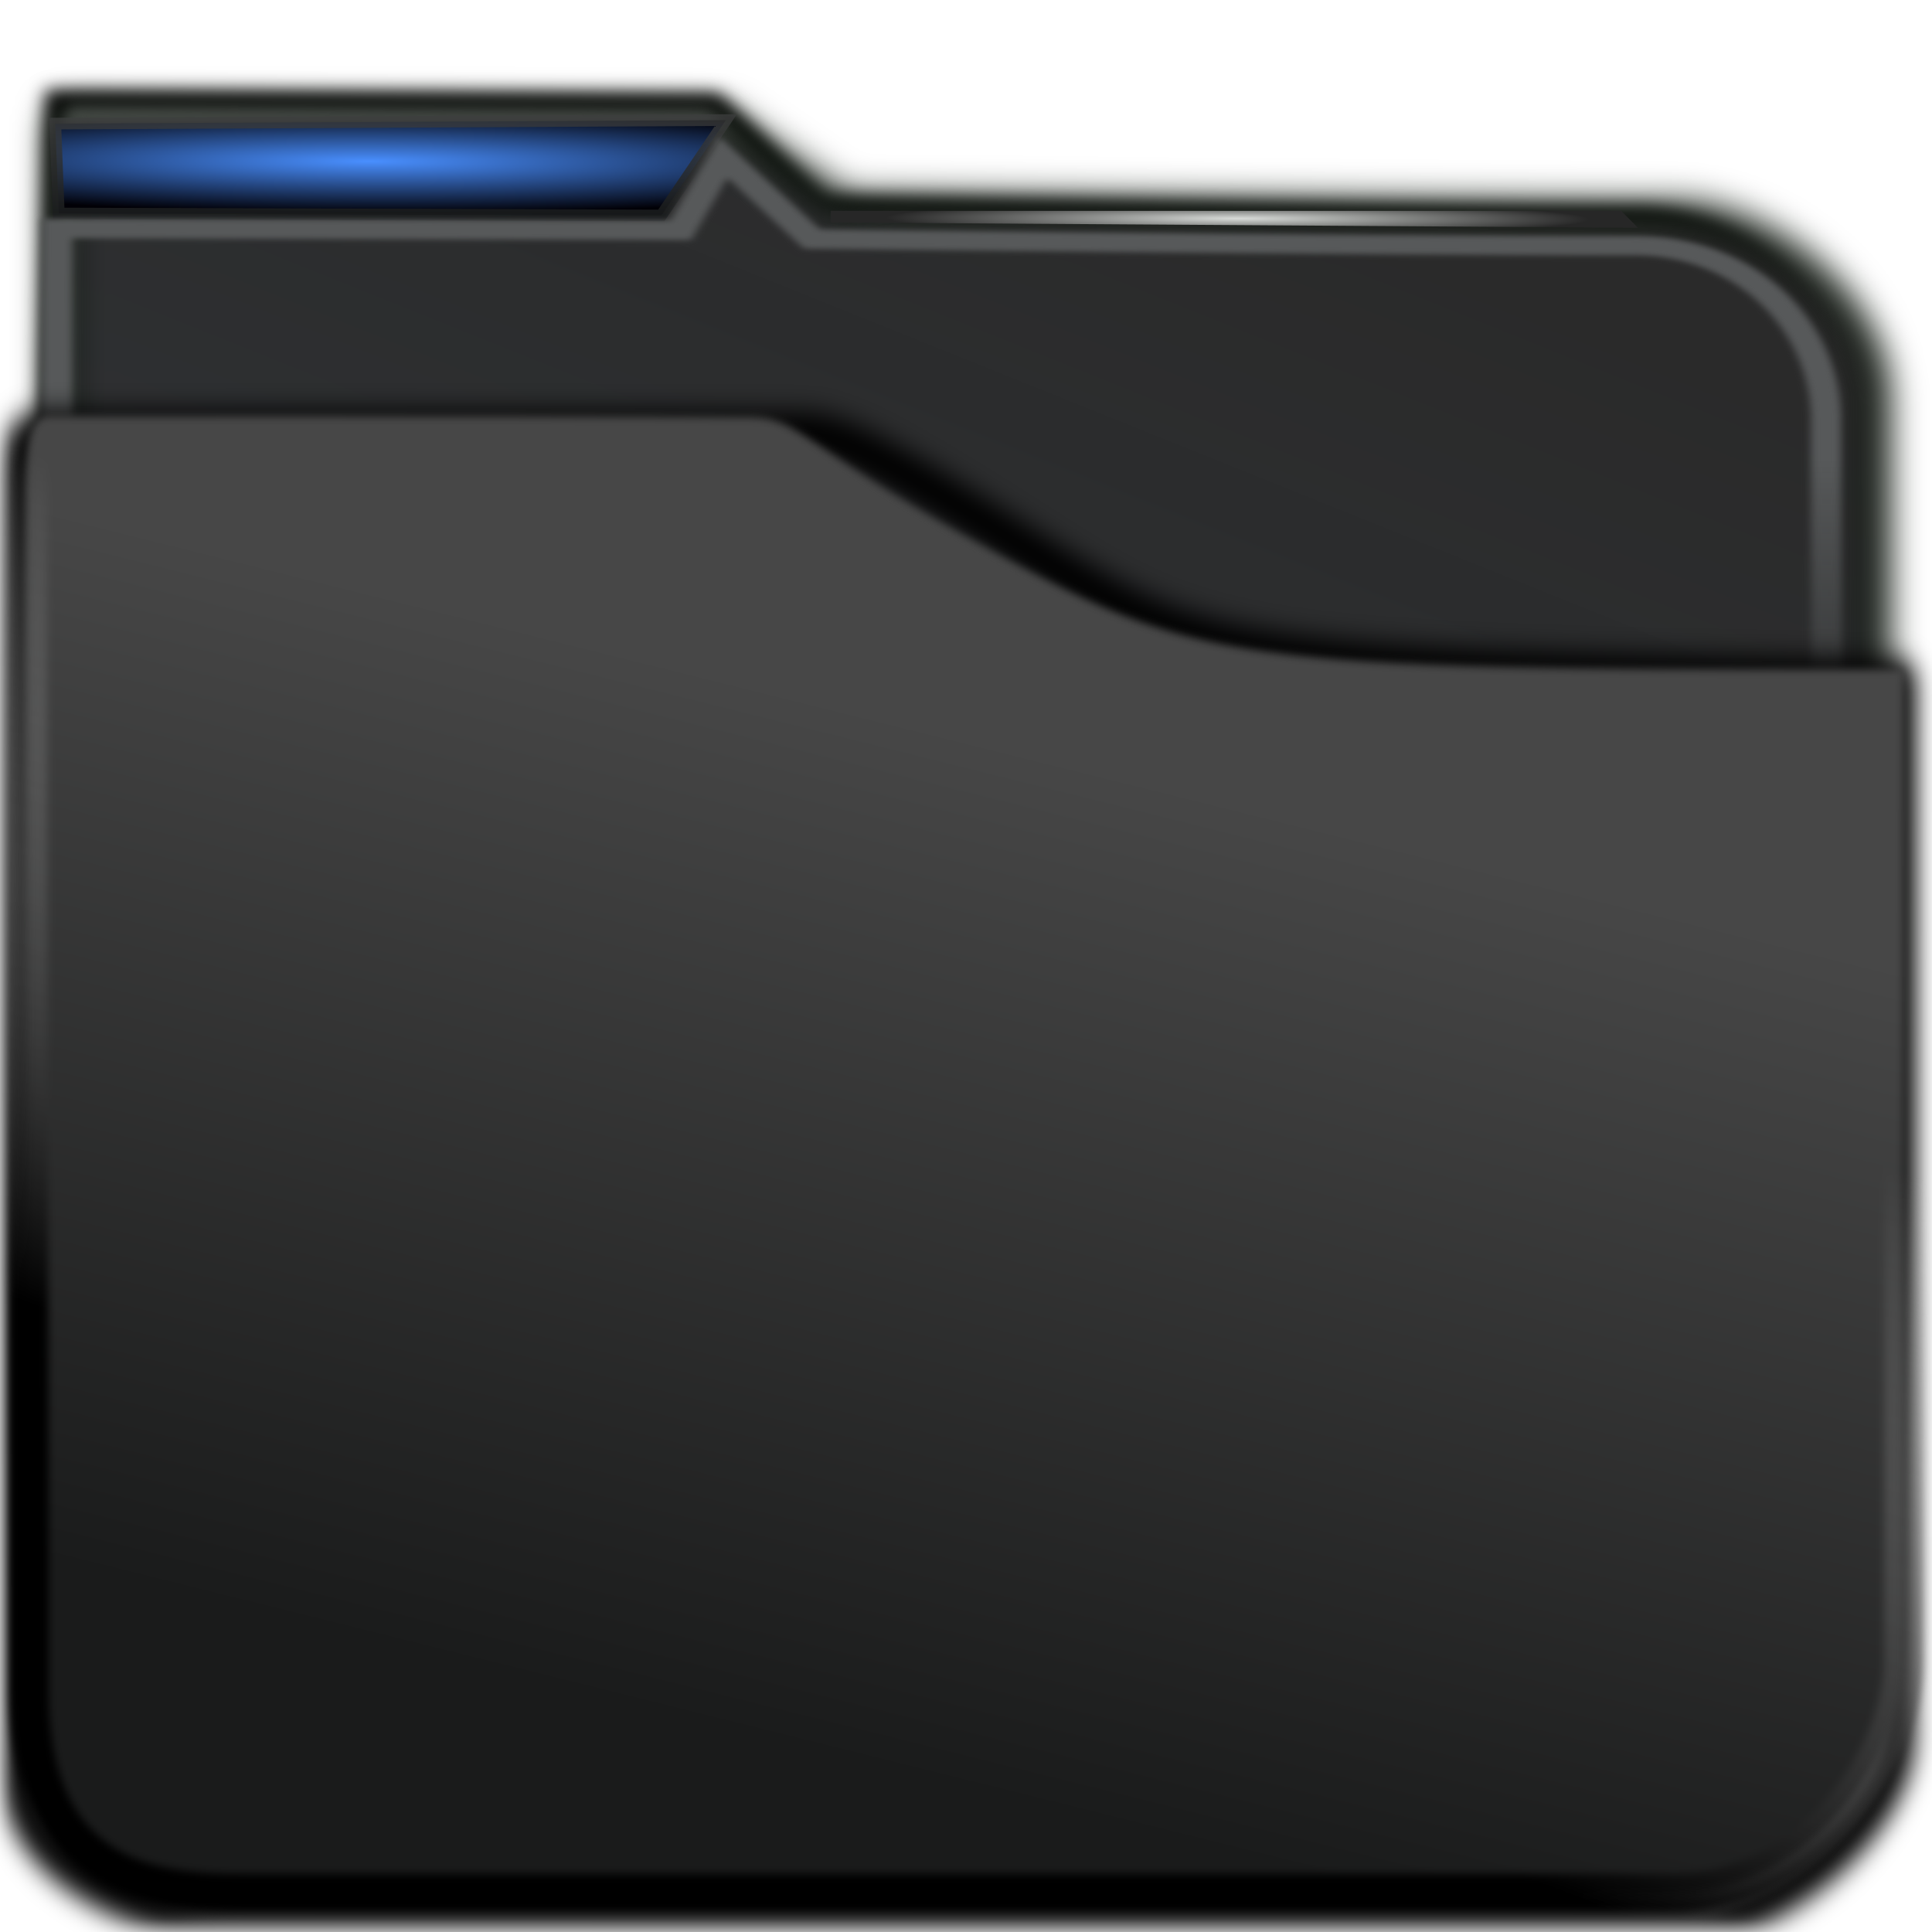
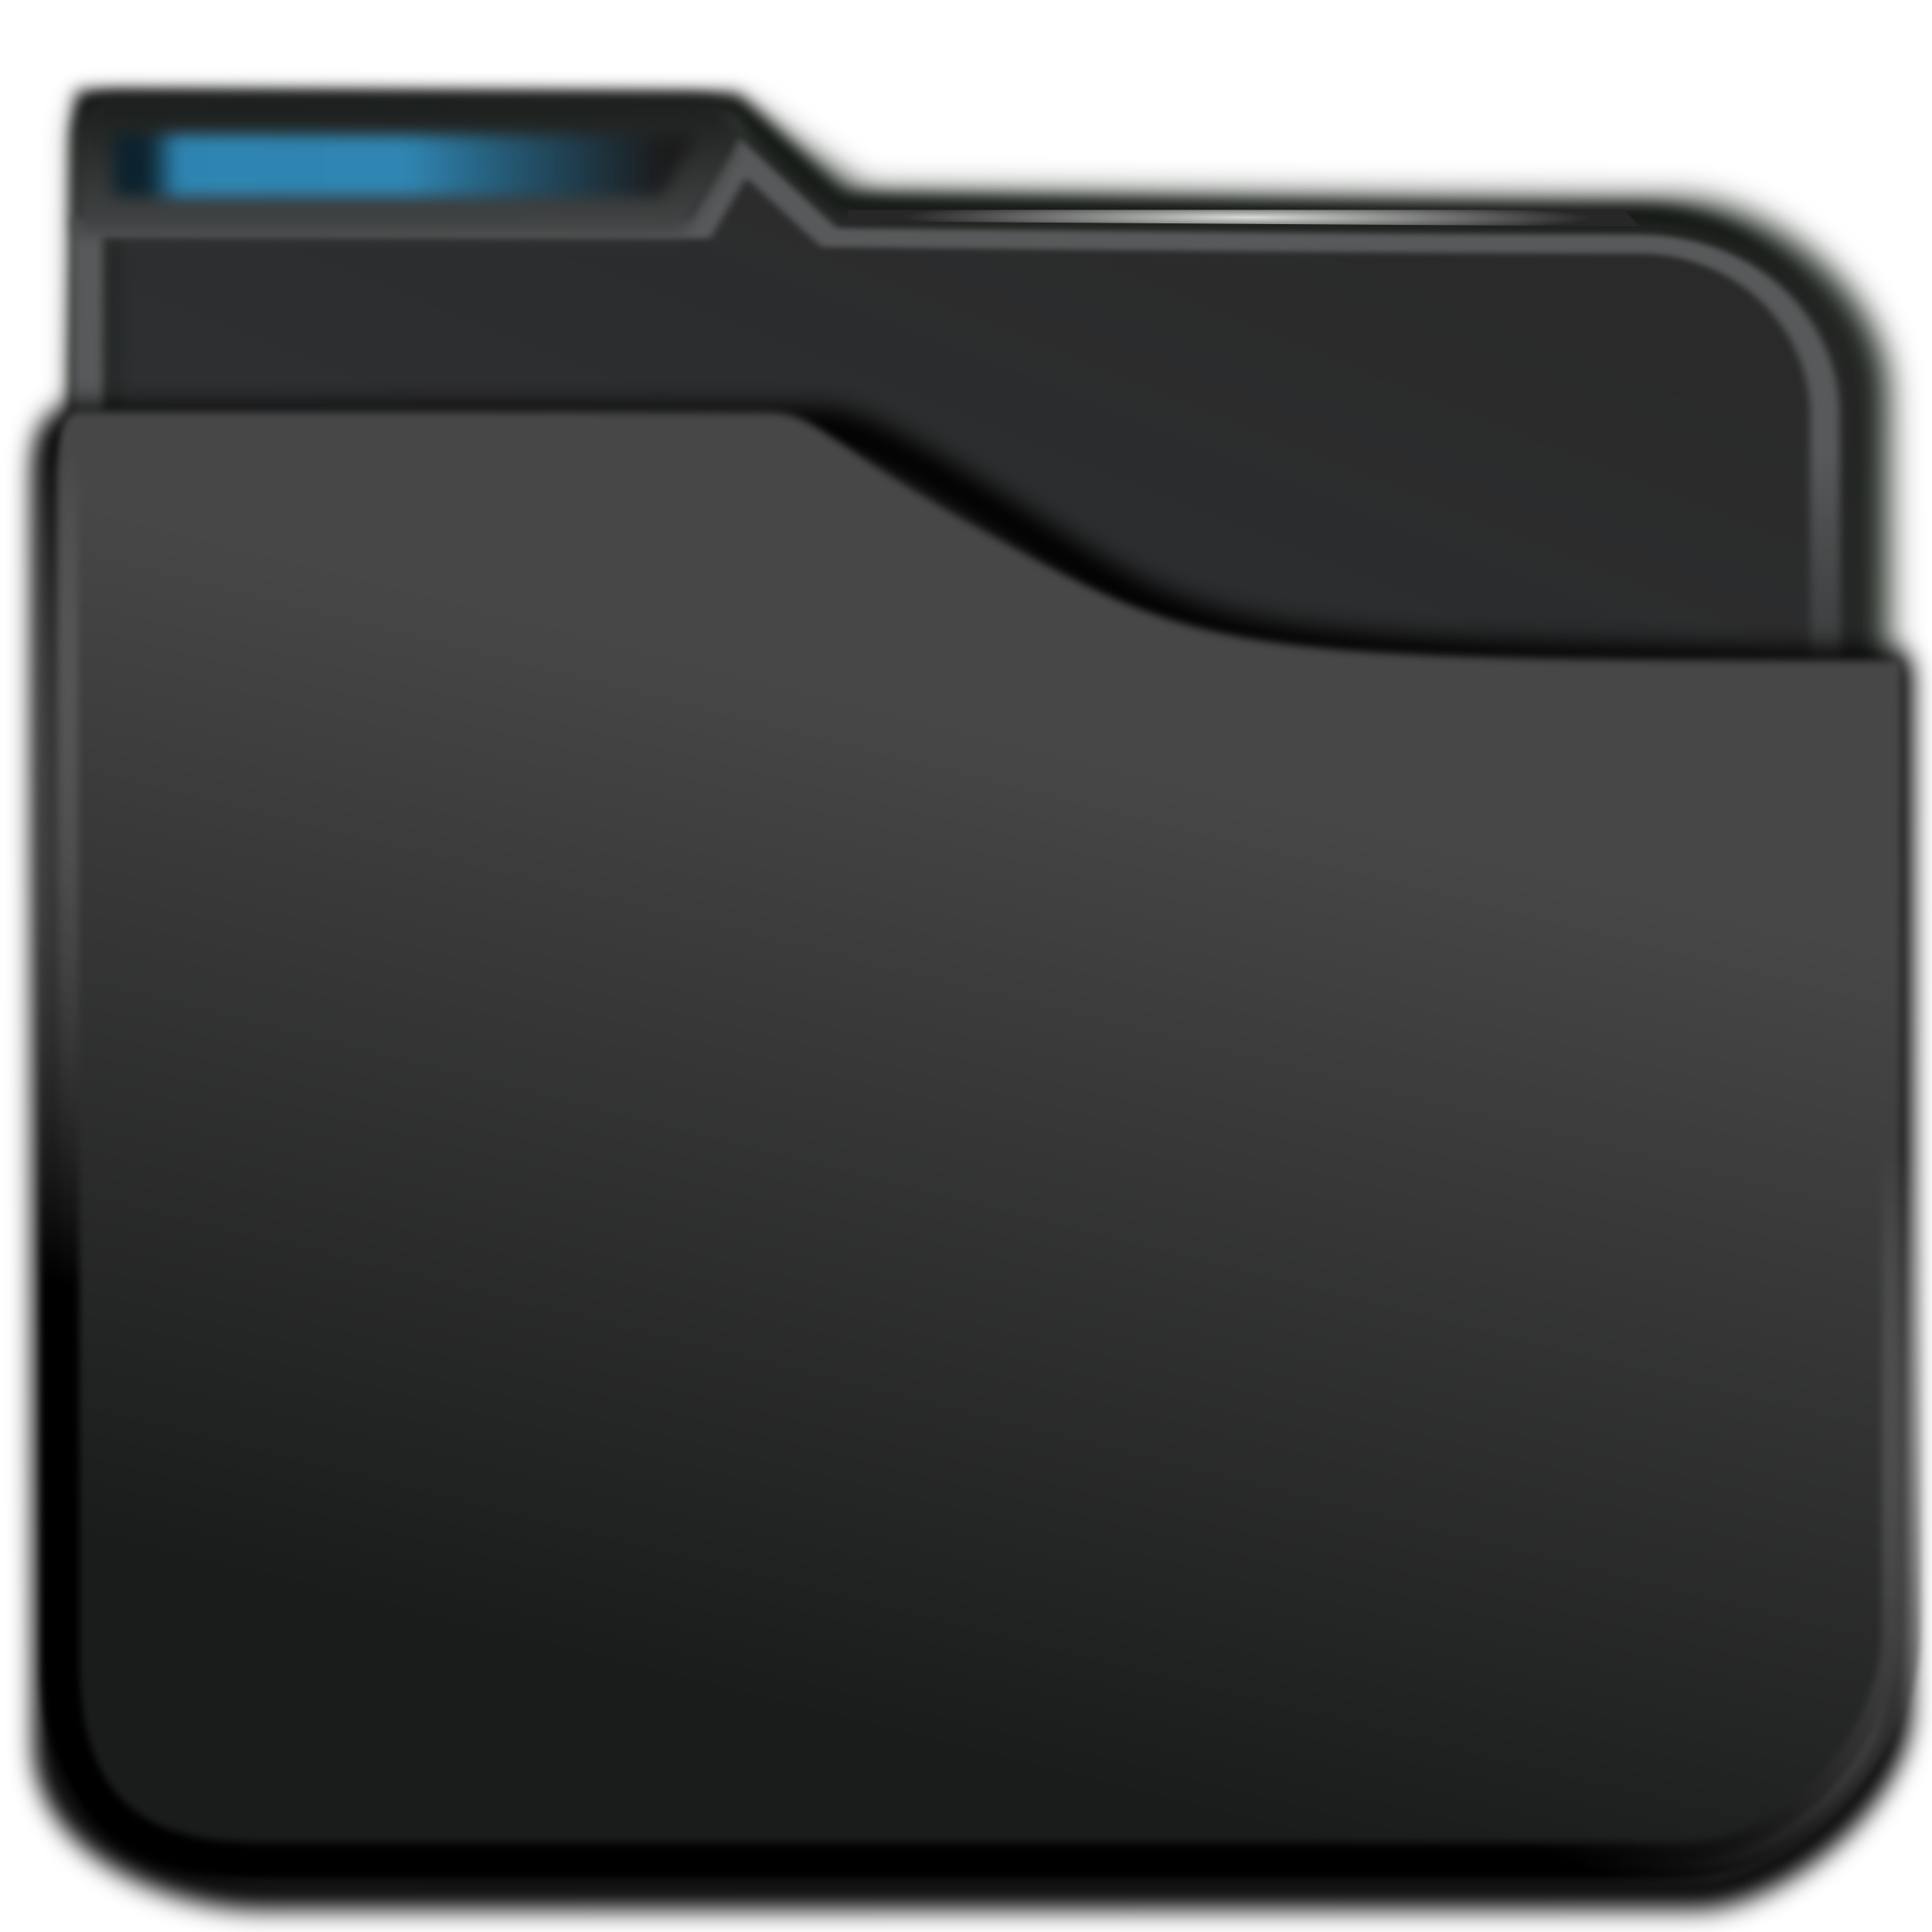
- <svg xmlns="http://www.w3.org/2000/svg" xmlns:xlink="http://www.w3.org/1999/xlink" id="svg15" viewBox="0 0 21.28 21.28" height="16" version="1.1" width="16">
-   <defs id="defs5455">
+ <svg xmlns="http://www.w3.org/2000/svg" xmlns:xlink="http://www.w3.org/1999/xlink" viewBox="0 0 16 16" version="1.1" id="svg12" width="16" height="16">
+   <defs id="defs3051">
+     <linearGradient id="linearGradient25153">
+       <stop style="stop-color:#1b1b1b;stop-opacity:1" offset="0" id="stop25149" />
+       <stop style="stop-color:#090909;stop-opacity:0.245" offset="0.5" id="stop1797" />
+       <stop style="stop-color:#010101;stop-opacity:0.239" offset="0.943" id="stop2247" />
+       <stop style="stop-color:#000000;stop-opacity:0.801" offset="1" id="stop25151" />
+     </linearGradient>
+     <linearGradient id="linearGradient14607">
+       <stop style="stop-color:#4f5152;stop-opacity:1" offset="0" id="stop14603" />
+       <stop style="stop-color:#010501;stop-opacity:1" offset="1" id="stop14605" />
+     </linearGradient>
+     <style type="text/css" id="current-color-scheme">
+       .ColorScheme-Text {
+         color:#232629;
+       }
+       .ColorScheme-Highlight {
+         color:#3daee9;
+       }
+       </style>
+     <filter height="1.045" y="-0.027" width="1.034" x="-0.017" id="filter940" style="color-interpolation-filters:sRGB">
+       <feGaussianBlur id="feGaussianBlur942" stdDeviation="0.288" />
+     </filter>
+     <linearGradient gradientTransform="matrix(1.000567,0,0,0.8509446,-0.2361274,72.31521)" gradientUnits="userSpaceOnUse" y2="492.397" x2="437.786" y1="555.743" x1="408.331" id="linearGradient6218" xlink:href="#linearGradient42869" />
    <linearGradient id="linearGradient42869">
      <stop style="stop-color:#353a3f;stop-opacity:0.996" offset="0" id="stop42865" />
      <stop style="stop-color:#272727;stop-opacity:0.989" offset="1" id="stop42867" />
    </linearGradient>
+     <filter height="1.067" y="-0.033" width="1.056" x="-0.028" id="filter2714" style="color-interpolation-filters:sRGB">
+       <feGaussianBlur id="feGaussianBlur2716" stdDeviation="0.563" />
+     </filter>
+     <radialGradient r="10.859" fy="487.694" fx="398.76" cy="487.694" cx="398.76" gradientTransform="matrix(-7.685935e-4,0.1560989,-1.762057,-0.00728959,850.6026,-66.13108)" gradientUnits="userSpaceOnUse" id="radialGradient6119" xlink:href="#linearGradient6109" />
+     <linearGradient id="linearGradient6109">
+       <stop id="stop6105" offset="0" style="stop-color:#498fff;stop-opacity:1;" />
+       <stop id="stop6107" offset="1" style="stop-color:#010006;stop-opacity:1" />
+     </linearGradient>
+     <linearGradient gradientTransform="matrix(1,0,0,0.7978327,-406.2956,-396.9011)" gradientUnits="userSpaceOnUse" y2="483.232" x2="394.733" y1="493.142" x1="394.803" id="linearGradient6103" xlink:href="#linearGradient6101" />
+     <linearGradient id="linearGradient6101">
+       <stop id="stop6097" offset="0" style="stop-color:#000304;stop-opacity:1" />
+       <stop id="stop6099" offset="1" style="stop-color:#595959;stop-opacity:0.624" />
+     </linearGradient>
+     <linearGradient gradientUnits="userSpaceOnUse" y2="539.644" x2="414.835" y1="501.653" x1="415.079" id="linearGradient850" xlink:href="#linearGradient848" />
+     <linearGradient id="linearGradient848">
+       <stop id="stop844" offset="0" style="stop-color:#57595a;stop-opacity:0.996" />
+       <stop id="stop846" offset="1" style="stop-color:#000000;stop-opacity:0.427" />
+     </linearGradient>
+     <filter height="1.032" y="-0.026" width="1.028" x="-0.014" id="filter2706" style="color-interpolation-filters:sRGB">
+       <feGaussianBlur id="feGaussianBlur2708" stdDeviation="0.14" />
+     </filter>
+     <radialGradient gradientUnits="userSpaceOnUse" gradientTransform="matrix(-2.6635608e-5,0.01205904,-0.2546531,-5.90215e-4,134.0461,-2.712044)" r="11.249" fy="485.791" fx="397.991" cy="485.791" cx="397.991" id="radialGradient6178-3" xlink:href="#linearGradient880" />
+     <linearGradient id="linearGradient880">
+       <stop style="stop-color:#d8dbd8;stop-opacity:1" offset="0" id="stop876" />
+       <stop style="stop-color:#272727;stop-opacity:0.989" offset="1" id="stop878" />
+     </linearGradient>
+     <filter height="1.071" y="-0.035" width="1.051" x="-0.025" id="filter1073" style="color-interpolation-filters:sRGB">
+       <feGaussianBlur id="feGaussianBlur1075" stdDeviation="0.393" />
+     </filter>
+     <linearGradient gradientUnits="userSpaceOnUse" y2="506.873" x2="414.472" y1="539.616" x1="406.457" id="linearGradient2676" xlink:href="#linearGradient2668" />
+     <linearGradient id="linearGradient2668">
+       <stop id="stop2664" offset="0" style="stop-color:#1a1b1b;stop-opacity:1" />
+       <stop id="stop2666" offset="1" style="stop-color:#474747;stop-opacity:1" />
+     </linearGradient>
+     <linearGradient gradientUnits="userSpaceOnUse" y2="505.625" x2="404.771" y1="530.014" x1="395.58" id="linearGradient2684" xlink:href="#linearGradient2682" />
    <linearGradient id="linearGradient2682">
      <stop id="stop2678" offset="0" style="stop-color:#000000;stop-opacity:1;" />
      <stop id="stop2680" offset="1" style="stop-color:#c3c3c3;stop-opacity:0" />
    </linearGradient>
-     <linearGradient id="linearGradient2668">
-       <stop id="stop2664" offset="0" style="stop-color:#1a1b1b;stop-opacity:1" />
-       <stop id="stop2666" offset="1" style="stop-color:#474747;stop-opacity:1" />
-     </linearGradient>
-     <linearGradient id="linearGradient1142">
-       <stop id="stop1140" offset="0" style="stop-color:#363636;stop-opacity:1;" />
-     </linearGradient>
-     <linearGradient id="linearGradient1043">
-       <stop id="stop1041" offset="0" style="stop-color:#6d90e2;stop-opacity:1;" />
-     </linearGradient>
-     <linearGradient id="linearGradient1011">
-       <stop id="stop1009" offset="0" style="stop-color:#fae78c;stop-opacity:0.271;" />
-     </linearGradient>
-     <linearGradient id="linearGradient880">
-       <stop style="stop-color:#d8dbd8;stop-opacity:1" offset="0" id="stop876" />
-       <stop style="stop-color:#272727;stop-opacity:0.989" offset="1" id="stop878" />
-     </linearGradient>
-     <linearGradient id="linearGradient848">
-       <stop id="stop844" offset="0" style="stop-color:#57595a;stop-opacity:0.996" />
-       <stop id="stop846" offset="1" style="stop-color:#000000;stop-opacity:0.427" />
-     </linearGradient>
-     <linearGradient id="linearGradient6109">
-       <stop id="stop6105" offset="0" style="stop-color:#498fff;stop-opacity:1;" />
-       <stop id="stop6107" offset="1" style="stop-color:#010006;stop-opacity:1" />
-     </linearGradient>
-     <linearGradient id="linearGradient6101">
-       <stop id="stop6097" offset="0" style="stop-color:#000304;stop-opacity:1" />
-       <stop id="stop6099" offset="1" style="stop-color:#595959;stop-opacity:0.624" />
-     </linearGradient>
-     <linearGradient id="linearGradient6064">
-       <stop id="stop6062" offset="0" style="stop-color:#000000;stop-opacity:1;" />
-     </linearGradient>
-     <linearGradient id="linearGradient4507">
-       <stop id="stop4503" offset="0" style="stop-color:#404040;stop-opacity:1" />
-       <stop id="stop4505" offset="1" style="stop-color:#8e8e8e;stop-opacity:0.965" />
-     </linearGradient>
-     <linearGradient id="linearGradient4172-7">
-       <stop id="stop4174-9" style="stop-color:#4183d7" />
-       <stop id="stop4176-4" style="stop-color:#5b94df" offset="1" />
-     </linearGradient>
-     <linearGradient gradientTransform="matrix(0.3369892,0,0,0.2701326,254.7683,353.4537)" gradientUnits="userSpaceOnUse" y2="483.232" x2="394.733" y1="493.142" x1="394.803" id="linearGradient6103" xlink:href="#linearGradient6101" />
-     <radialGradient r="10.859" fy="487.694" fx="398.76" cy="487.694" cx="398.76" gradientTransform="matrix(-2.590077e-4,0.05285244,-0.593794,-0.00246813,678.3294,465.4468)" gradientUnits="userSpaceOnUse" id="radialGradient6119" xlink:href="#linearGradient6109" />
-     <linearGradient gradientTransform="matrix(1.000567,0,0,0.8509446,-0.2361274,72.31521)" gradientUnits="userSpaceOnUse" y2="492.397" x2="437.786" y1="555.743" x1="408.331" id="linearGradient6218" xlink:href="#linearGradient42869" />
-     <linearGradient gradientUnits="userSpaceOnUse" y2="539.644" x2="414.835" y1="501.653" x1="415.079" id="linearGradient850" xlink:href="#linearGradient848" />
-     <radialGradient gradientUnits="userSpaceOnUse" gradientTransform="matrix(-3.6077617e-5,0.01641108,-0.3449247,-8.032157e-4,565.7784,479.8105)" r="11.249" fy="485.791" fx="397.991" cy="485.791" cx="397.991" id="radialGradient6178-3" xlink:href="#linearGradient880" />
-     <filter height="1.045" y="-0.027" width="1.034" x="-0.017" id="filter940" style="color-interpolation-filters:sRGB">
-       <feGaussianBlur id="feGaussianBlur942" stdDeviation="0.288" />
-     </filter>
-     <filter height="1.071" y="-0.035" width="1.051" x="-0.025" id="filter1073" style="color-interpolation-filters:sRGB">
-       <feGaussianBlur id="feGaussianBlur1075" stdDeviation="0.393" />
-     </filter>
-     <linearGradient gradientUnits="userSpaceOnUse" y2="506.873" x2="414.472" y1="539.616" x1="406.457" id="linearGradient2676" xlink:href="#linearGradient2668" />
-     <linearGradient gradientUnits="userSpaceOnUse" y2="505.625" x2="404.771" y1="530.014" x1="395.58" id="linearGradient2684" xlink:href="#linearGradient2682" />
    <filter height="1.04" y="-0.02" width="1.031" x="-0.015" id="filter2690" style="color-interpolation-filters:sRGB">
      <feGaussianBlur id="feGaussianBlur2692" stdDeviation="0.131" />
    </filter>
-     <filter height="1.032" y="-0.026" width="1.028" x="-0.014" id="filter2706" style="color-interpolation-filters:sRGB">
-       <feGaussianBlur id="feGaussianBlur2708" stdDeviation="0.14" />
+     <filter style="color-interpolation-filters:sRGB" id="filter24684" x="-0.025" y="-0.154" width="1.05" height="1.308">
+       <feGaussianBlur stdDeviation="0.216" id="feGaussianBlur24686" />
    </filter>
-     <filter height="1.067" y="-0.033" width="1.056" x="-0.028" id="filter2714" style="color-interpolation-filters:sRGB">
-       <feGaussianBlur id="feGaussianBlur2716" stdDeviation="0.563" />
-     </filter>
-     <linearGradient id="linearGradient3487">
-       <stop style="stop-color:#32373c;stop-opacity:1" offset="0" id="stop3481" />
-       <stop id="stop3483" offset="0.368" style="stop-color:#1a1a1a;stop-opacity:1" />
-       <stop style="stop-color:#31363b;stop-opacity:1" offset="1" id="stop3485" />
-     </linearGradient>
-     <linearGradient id="linearGradient20604">
-       <stop id="stop20598" offset="0" style="stop-color:#3d3d3d;stop-opacity:1" />
-       <stop style="stop-color:#000000;stop-opacity:1" offset="0.618" id="stop20600" />
-       <stop id="stop20602" offset="1" style="stop-color:#3d3d3d;stop-opacity:1" />
-     </linearGradient>
-     <linearGradient gradientTransform="translate(0.360678,-0.1301695)" xlink:href="#linearGradient4555" id="linearGradient4557" x1="43.5" y1="64.012" x2="44.142" y2="0.306" gradientUnits="userSpaceOnUse" />
-     <linearGradient id="linearGradient4555">
-       <stop style="stop-color:#141618;stop-opacity:1" offset="0" id="stop4551" />
-       <stop id="stop4559" offset="0.518" style="stop-color:#686868;stop-opacity:1" />
-       <stop style="stop-color:#31363b;stop-opacity:1" offset="1" id="stop4553" />
-     </linearGradient>
-     <filter style="color-interpolation-filters:sRGB" id="filter4601" x="-0.03" width="1.06" y="-0.03" height="1.06">
-       <feGaussianBlur stdDeviation="0.015" id="feGaussianBlur4603" />
-     </filter>
-     <linearGradient gradientTransform="translate(0.360678,-0.1301695)" xlink:href="#linearGradient4555" id="linearGradient4557-7" x1="43.5" y1="64.012" x2="44.142" y2="0.306" gradientUnits="userSpaceOnUse" />
-     <filter style="color-interpolation-filters:sRGB" id="filter4601-5" x="-0.03" width="1.06" y="-0.03" height="1.06">
-       <feGaussianBlur stdDeviation="0.015" id="feGaussianBlur4603-9" />
+     <linearGradient xlink:href="#linearGradient14607" id="linearGradient25029" gradientUnits="userSpaceOnUse" x1="12.021" y1="7.281" x2="12.012" y2="-0.726" />
+     <linearGradient xlink:href="#linearGradient25153" id="linearGradient25155" x1="21.812" y1="3.934" x2="4.654" y2="4.034" gradientUnits="userSpaceOnUse" />
+     <filter style="color-interpolation-filters:sRGB" id="filter30328" x="-0.061" y="-0.374" width="1.121" height="1.749">
+       <feGaussianBlur stdDeviation="0.255" id="feGaussianBlur30330" />
    </filter>
  </defs>
-   <g transform="matrix(1,0,0,0.9952927,-384.5714,-481.257)" id="layer1">
-     <path transform="matrix(0.3293663,0,0,0.3370862,257.7101,320.8573)" id="path6220-2" d="m 386.257,524.618 0.778,-38.712 22.031,0.102 3.505,3.407 c 0,0 18.11,0.351 27.338,0.351 2.889,0 6.719,2.189 6.719,7.169 0,13.136 0.122,26.49 0.122,26.49" style="display:inline;fill:none;fill-opacity:1;stroke:#000000;stroke-width:0.7;stroke-linecap:butt;stroke-linejoin:miter;stroke-miterlimit:4;stroke-dasharray:none;stroke-opacity:1;filter:url(#filter940)" />
-     <path transform="matrix(0.3300849,0,0,0.3371667,257.6909,320.9062)" d="m 386.394,486.196 c 0,0 -0.103,36.255 -0.103,49.286 0,1.039 0.482,1.877 1.081,1.877 h 58.398 c 0.599,0 1.348,-0.837 1.342,-1.877 0,0 -0.027,-27.28 -0.027,-40.09 0,-3.006 -3.751,-6.059 -6.821,-6.059 -9.034,0 -27.695,-0.227 -27.695,-0.227 l -4.132,-2.823 z" id="rect4180" style="display:inline;fill:url(#linearGradient6218);fill-opacity:1;stroke:#000a00;stroke-width:0.71;stroke-linecap:round;stroke-linejoin:bevel;stroke-miterlimit:4;stroke-dasharray:none;stroke-opacity:1;filter:url(#filter2714)" />
-     <path d="m 385.18,484.901 0.039,0.995 6.636,0.022 0.712,-1.056 z" id="path4228-0" style="display:inline;fill:url(#radialGradient6119);fill-opacity:1;fill-rule:evenodd;stroke:url(#linearGradient6103);stroke-width:0.129;stroke-miterlimit:4;stroke-dasharray:none;stroke-opacity:1" />
-     <path transform="matrix(0.3312113,0,0,0.2157064,256.9807,380.3755)" id="path6220" d="m 387.049,540.319 0.076,-50.366 20.736,0.09 1.416,-3.757 2.947,4.207 c 0,0 17.41,0.342 27.406,0.342 3.612,0 6.32,4.051 6.32,8.945 0,12.768 0.117,38.205 0.117,38.205" style="display:inline;fill:none;fill-opacity:1;stroke:url(#linearGradient850);stroke-width:1px;stroke-linecap:butt;stroke-linejoin:miter;stroke-opacity:1;filter:url(#filter2706)" />
-     <path d="m 393.721,485.867 v 0.129 h 0.15 l 8.591,0.057 h 0.15 l -0.184,-0.186 h -0.15 -8.408 z" id="path4151-2-3-5" style="display:inline;fill:url(#radialGradient6178-3);fill-opacity:1;stroke-width:0.225" />
-     <path transform="matrix(0.3303612,0,0,0.3659854,257.5447,305.2081)" style="display:inline;fill:none;fill-opacity:1;stroke:#000000;stroke-width:1.297;stroke-linejoin:round;stroke-miterlimit:4;stroke-dasharray:none;stroke-opacity:1;filter:url(#filter1073)" id="path952" d="m 385.156,501.644 c 0,13.814 0.055,36.336 0.055,39.231 0,2.895 4.244,4.437 7.165,4.437 9.658,10e-4 39.748,-0.008 48.586,-0.009 2.73,-2.9e-4 6.74,-3.069 6.74,-5.572 4.6e-4,-8.012 0.026,-31.893 0.026,-31.893 -21.391,-0.314 -23.005,-0.496 -28.481,-3.686 -5.476,-3.19 -6.843,-3.789 -8.068,-3.796 -8.197,-0.046 -25.324,-0.025 -25.324,-0.025 0,0 -0.689,-0.094 -0.698,1.314 z" />
-     <path transform="matrix(0.3303612,0,0,0.3378573,257.6342,320.2098)" style="display:inline;fill:url(#linearGradient2676);fill-opacity:1;stroke:url(#linearGradient2684);stroke-width:1.297;stroke-linejoin:round;stroke-miterlimit:4;stroke-dasharray:none;stroke-opacity:1;filter:url(#filter2690)" id="path952-7" d="m 385.156,498.353 c 0,13.814 0.055,28.036 0.055,40.415 0,6.525 4.519,6.672 7.29,6.672 9.658,10e-4 38.737,0 47.574,0 4.296,0 7.626,-4.197 7.626,-7.719 4.6e-4,-8.012 0.026,-32.39 0.026,-32.39 -22.811,0 -23.576,-0.137 -31.181,-4.285 -5.62,-3.066 -5.632,-3.982 -7.353,-3.982 -8.197,-0.046 -23.338,-0.025 -23.338,-0.025 0,0 -0.689,-0.094 -0.698,1.314 z" />
-   </g>
+   <path transform="matrix(0.2431666,0,0,0.2476946,-93.39644,-119.5125)" id="path6220-2" d="m 386.257,524.618 0.778,-38.712 22.031,0.102 3.505,3.407 c 0,0 18.11,0.351 27.338,0.351 2.889,0 6.719,2.189 6.719,7.169 0,13.136 0.122,26.49 0.122,26.49" style="display:inline;fill:none;fill-opacity:1;stroke:#000000;stroke-width:0.7;stroke-linecap:butt;stroke-linejoin:miter;stroke-miterlimit:4;stroke-dasharray:none;stroke-opacity:1;filter:url(#filter940)" />
+   <path transform="matrix(0.2436971,0,0,0.2477538,-93.41063,-119.4767)" d="m 386.394,486.196 c 0,0 -0.103,36.255 -0.103,49.286 0,1.039 0.482,1.877 1.081,1.877 h 58.398 c 0.599,0 1.348,-0.837 1.342,-1.877 0,0 -0.027,-27.28 -0.027,-40.09 0,-3.006 -3.751,-6.059 -6.821,-6.059 -9.034,0 -27.695,-0.227 -27.695,-0.227 l -4.132,-2.823 z" id="rect4180" style="display:inline;fill:url(#linearGradient6218);fill-opacity:1;stroke:#000a00;stroke-width:0.71;stroke-linecap:round;stroke-linejoin:bevel;stroke-miterlimit:4;stroke-dasharray:none;stroke-opacity:1;filter:url(#filter2714)" />
+   <path transform="matrix(0.2445288,0,0,0.1585034,-93.93495,-75.77792)" id="path6220" d="m 387.049,540.319 0.076,-50.366 20.736,0.09 1.416,-3.757 2.947,4.207 c 0,0 17.41,0.342 27.406,0.342 3.612,0 6.32,4.051 6.32,8.945 0,12.768 0.117,38.205 0.117,38.205" style="display:inline;fill:none;fill-opacity:1;stroke:url(#linearGradient850);stroke-width:1px;stroke-linecap:butt;stroke-linejoin:miter;stroke-opacity:1;filter:url(#filter2706)" />
+   <path d="m 7.019,1.738 v 0.095 h 0.111 l 6.343,0.042 h 0.111 L 13.448,1.738 H 13.337 7.13 Z" id="path4151-2-3-5" style="display:inline;fill:url(#radialGradient6178-3);fill-opacity:1;stroke-width:0.166" />
+   <path transform="matrix(0.2439011,0,0,0.26893,-93.51858,-131.0118)" style="display:inline;fill:none;fill-opacity:1;stroke:#000000;stroke-width:1.297;stroke-linejoin:round;stroke-miterlimit:4;stroke-dasharray:none;stroke-opacity:1;filter:url(#filter1073)" id="path952" d="m 385.156,501.644 c 0,13.814 0.055,36.336 0.055,39.231 0,2.895 4.244,4.437 7.165,4.437 9.658,10e-4 39.748,-0.008 48.586,-0.009 2.73,-2.9e-4 6.74,-3.069 6.74,-5.572 4.6e-4,-8.012 0.026,-31.893 0.026,-31.893 -21.391,-0.314 -23.005,-0.496 -28.481,-3.686 -5.476,-3.19 -6.843,-3.789 -8.068,-3.796 -8.197,-0.046 -25.324,-0.025 -25.324,-0.025 0,0 -0.689,-0.094 -0.698,1.314 z" />
+   <path transform="matrix(0.2439011,0,0,0.2482612,-93.45246,-119.9883)" style="display:inline;fill:url(#linearGradient2676);fill-opacity:1;stroke:url(#linearGradient2684);stroke-width:1.297;stroke-linejoin:round;stroke-miterlimit:4;stroke-dasharray:none;stroke-opacity:1;filter:url(#filter2690)" id="path952-7" d="m 385.156,498.353 c 0,13.814 0.055,28.036 0.055,40.415 0,6.525 4.519,6.672 7.29,6.672 9.658,10e-4 38.737,0 47.574,0 4.296,0 7.626,-4.197 7.626,-7.719 4.6e-4,-8.012 0.026,-32.39 0.026,-32.39 -22.811,0 -23.576,-0.137 -31.181,-4.285 -5.62,-3.066 -5.632,-3.982 -7.353,-3.982 -8.197,-0.046 -23.338,-0.025 -23.338,-0.025 0,0 -0.689,-0.094 -0.698,1.314 z" />
+   <path style="display:inline;mix-blend-mode:normal;fill:currentColor;stroke:none;stroke-width:0.39;stroke-miterlimit:4;stroke-dasharray:none;filter:url(#filter24684)" d="M 3.119,2.394 C 2.906,2.576 2.841,2.663 2.841,3.172 c 0,0.747 0.007,2.459 0.007,2.459 H 22.076 l 0.994,-1.635 c 0,0 0.682,-0.979 0.448,-1.411 -0.123,-0.227 -0.513,-0.266 -1.076,-0.266 -0.821,0 -18.169,-0.042 -18.433,-0.042 0,0 -0.716,-0.032 -0.891,0.118 z" class="ColorScheme-Highlight" id="path4" transform="matrix(0.2487945,0,0,0.2487945,0.07219957,0.3849869)" />
+   <path style="color:#3daee9;display:inline;fill:url(#linearGradient25155);fill-opacity:1;stroke:url(#linearGradient25029);stroke-width:1.29;stroke-miterlimit:4;stroke-dasharray:none;filter:url(#filter30328)" d="M 3.119,2.394 C 2.906,2.576 2.841,2.663 2.841,3.172 c 0,0.747 0.007,2.459 0.007,2.459 H 22.076 l 0.994,-1.635 c 0,0 0.682,-0.979 0.448,-1.411 -0.123,-0.227 -0.513,-0.266 -1.076,-0.266 -0.821,0 -18.169,-0.042 -18.433,-0.042 0,0 -0.716,-0.032 -0.891,0.118 z" class="ColorScheme-Highlight" id="path4-0" transform="matrix(0.2487945,0,0,0.2487945,0.07219957,0.3849869)" />
</svg>
